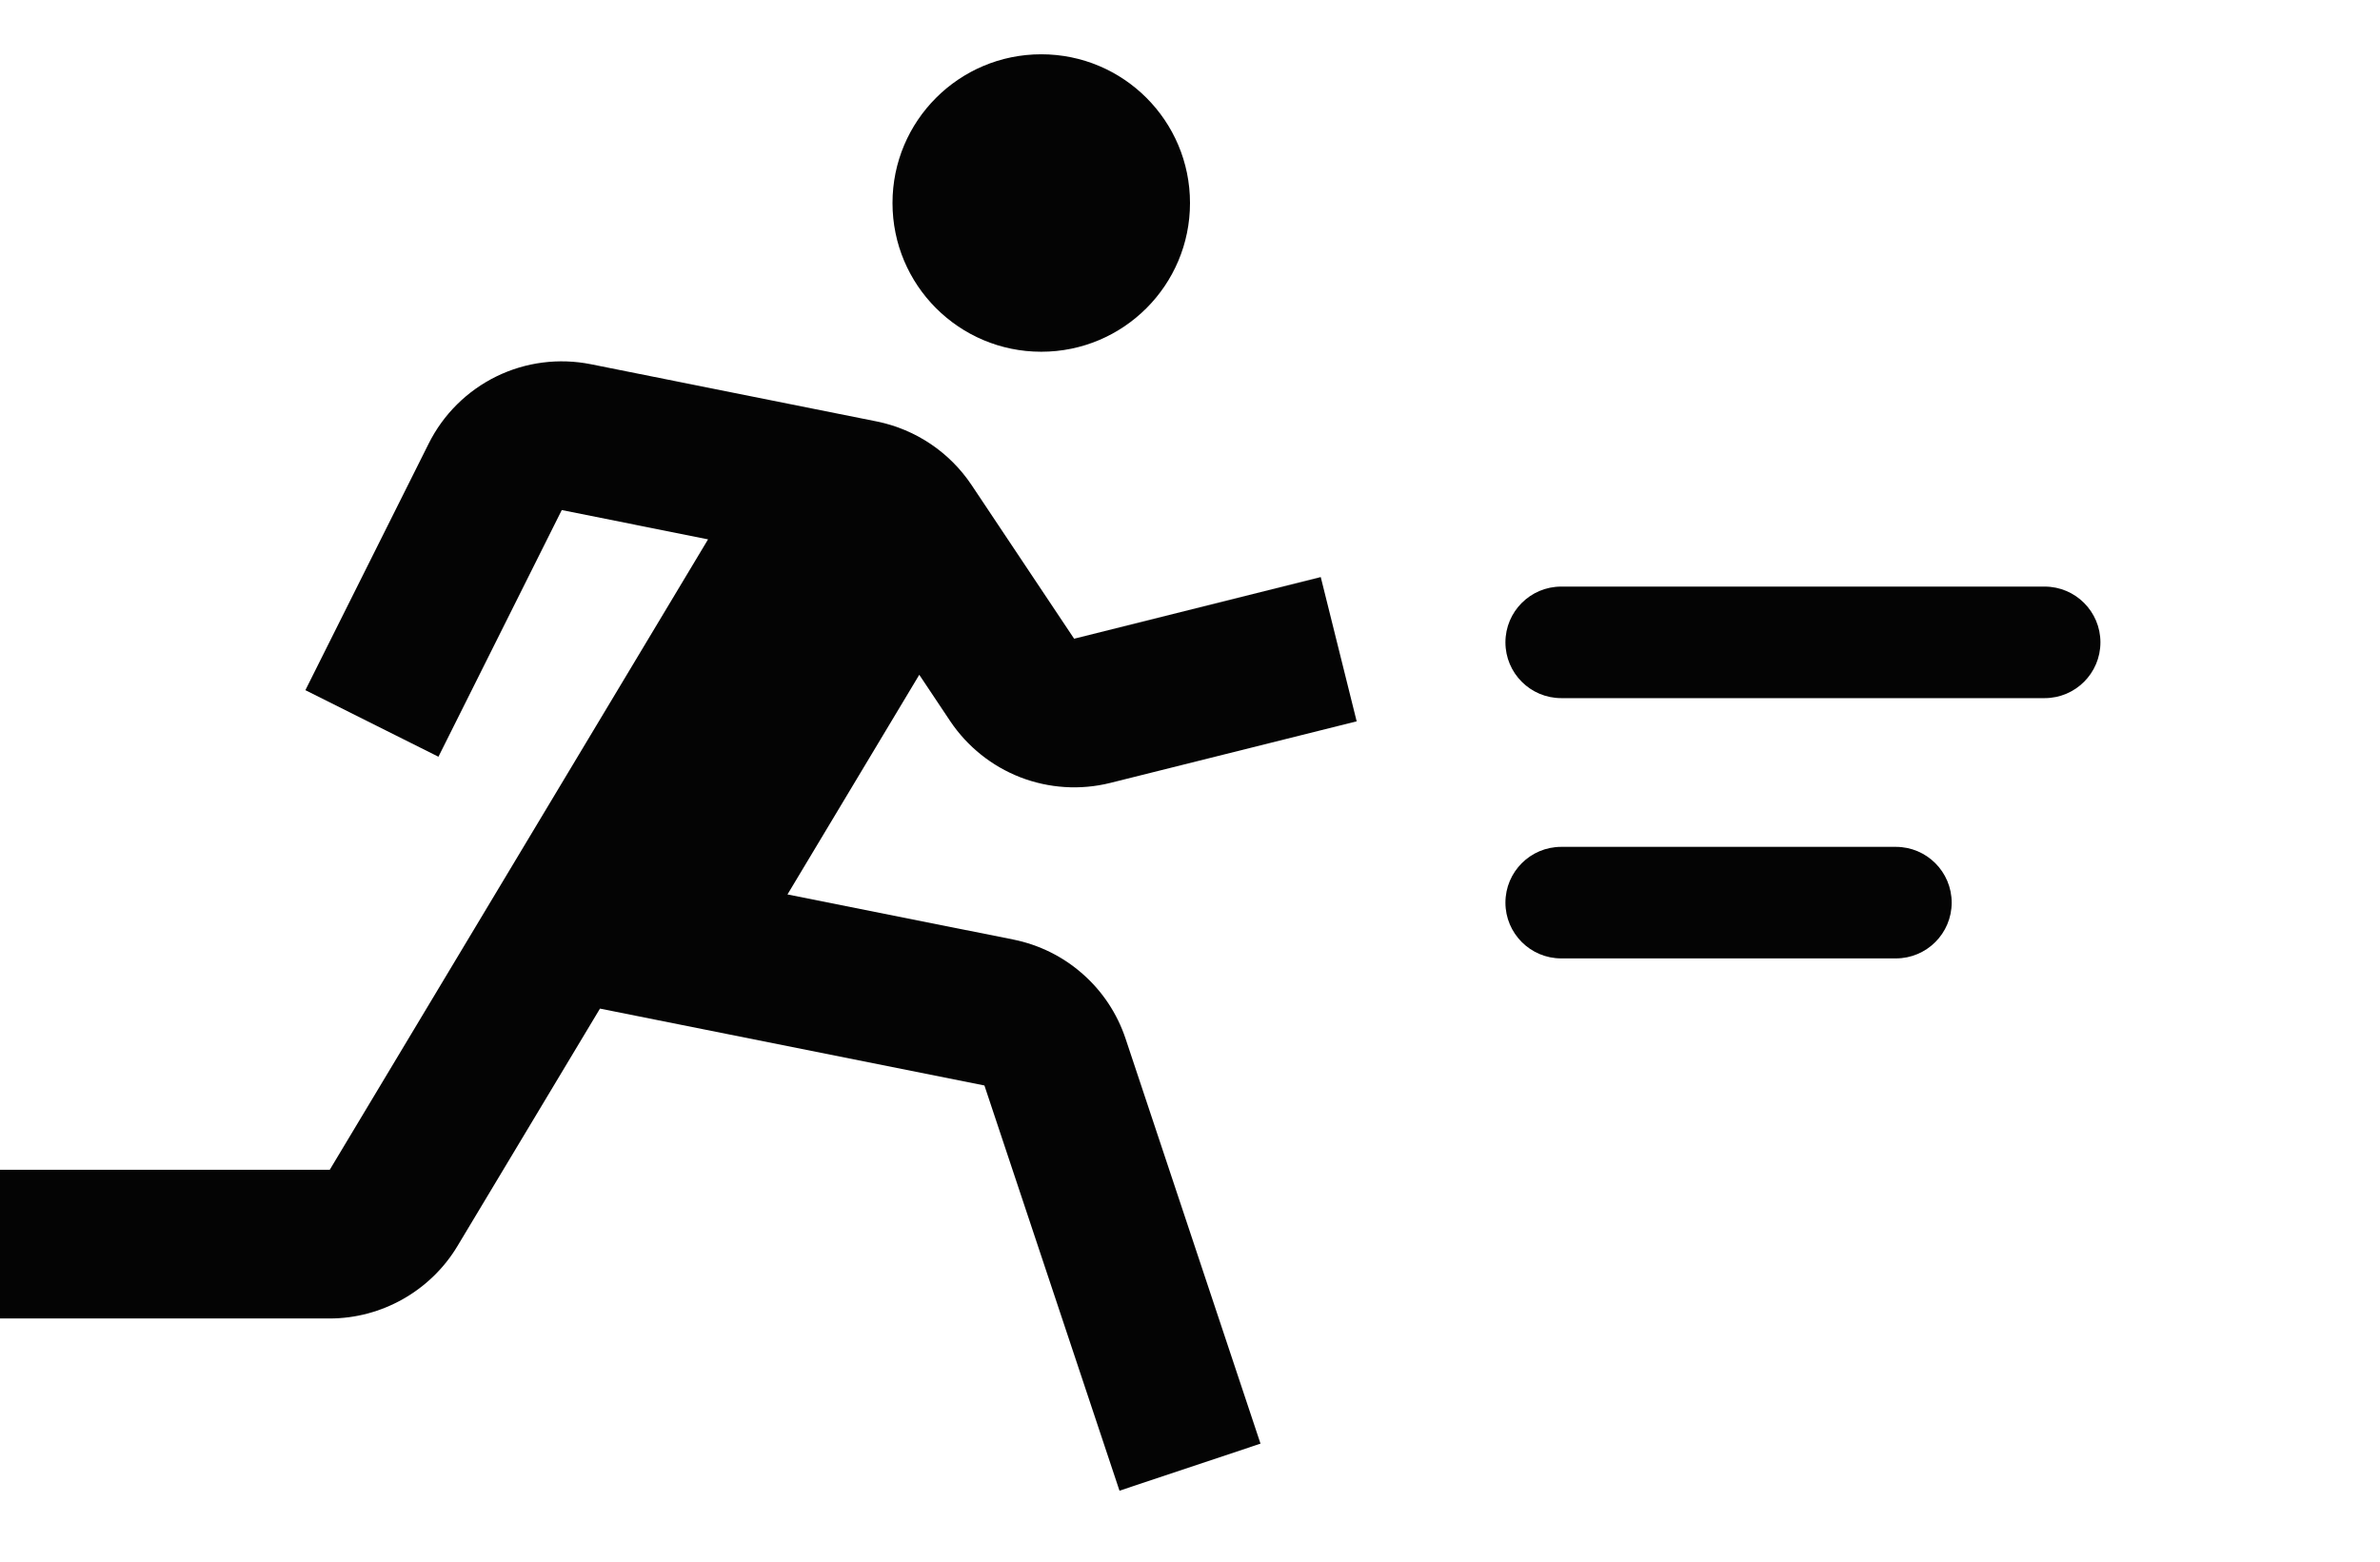
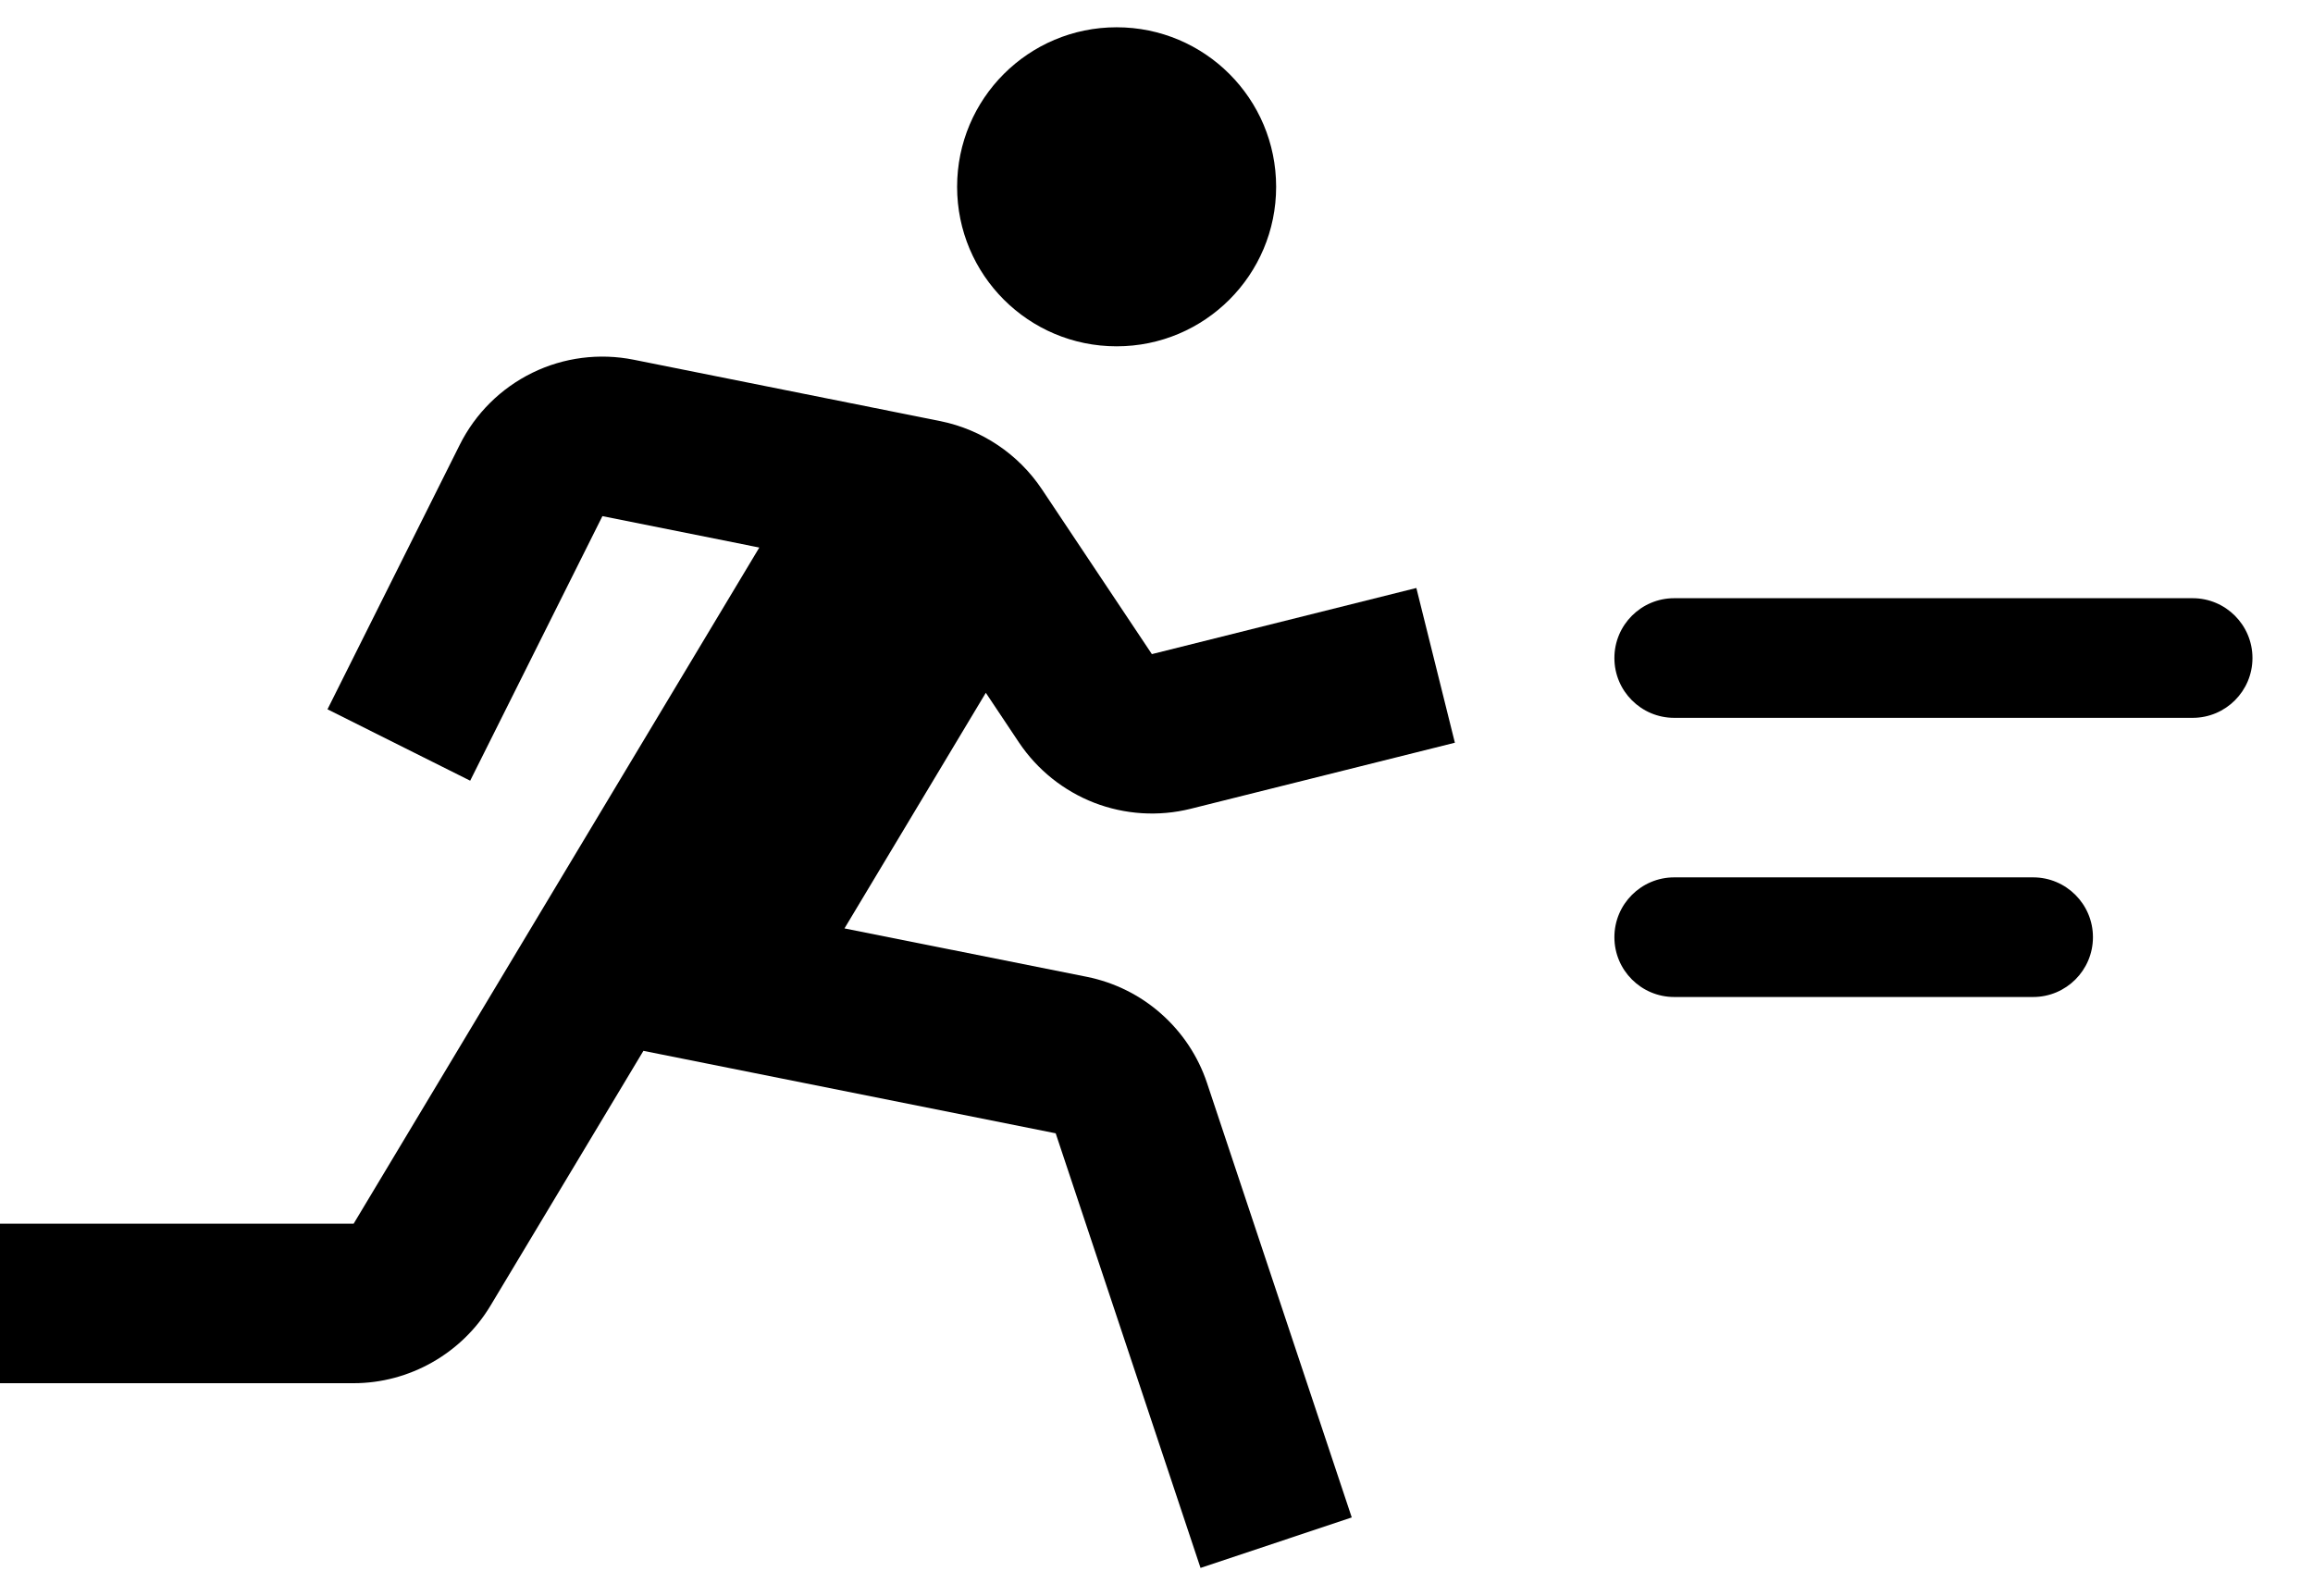
- <svg xmlns="http://www.w3.org/2000/svg" width="32" height="21" viewBox="0 0 32 21" fill="none">
-   <path d="M14 4.73C15.105 4.73 16 3.835 16 2.73C16 1.625 15.105 0.73 14 0.73C12.895 0.73 12 1.625 12 2.73C12 3.835 12.895 4.73 14 4.73Z" fill="#040404" />
-   <path d="M12.777 9.699C13.007 10.041 13.336 10.304 13.72 10.453C14.104 10.601 14.525 10.628 14.925 10.529L18.241 9.7L17.758 7.76L14.442 8.589L13.063 6.522C12.768 6.081 12.311 5.774 11.791 5.668L7.945 4.898C7.515 4.812 7.068 4.869 6.674 5.062C6.28 5.255 5.96 5.572 5.764 5.965L4.106 9.281L5.895 10.176L7.553 6.859L9.52 7.253L4.434 15.73H0V17.73H4.434C5.132 17.73 5.789 17.358 6.149 16.759L8.067 13.563L13.236 14.597L15.052 20.046L16.948 19.413L15.133 13.965C15.021 13.63 14.823 13.331 14.558 13.098C14.294 12.864 13.973 12.705 13.627 12.635L10.588 12.028L12.36 9.074L12.777 9.699Z" fill="#040404" />
-   <path d="M28.241 8.638C28.241 9.052 27.905 9.388 27.491 9.388H20.991C20.577 9.388 20.241 9.052 20.241 8.638C20.241 8.224 20.577 7.888 20.991 7.888H27.491C27.905 7.888 28.241 8.224 28.241 8.638Z" fill="#040404" />
-   <path d="M26.241 12.138C26.241 12.552 25.905 12.888 25.491 12.888H20.991C20.577 12.888 20.241 12.552 20.241 12.138C20.241 11.724 20.577 11.388 20.991 11.388H25.491C25.905 11.388 26.241 11.724 26.241 12.138Z" fill="#040404" />
+ <svg xmlns="http://www.w3.org/2000/svg" width="29" height="20" viewBox="0 0 29 20" fill="none">
+   <path d="M14 4.342C15.105 4.342 16 3.447 16 2.342C16 1.237 15.105 0.342 14 0.342C12.895 0.342 12 1.237 12 2.342C12 3.447 12.895 4.342 14 4.342Z" fill="black" />
+   <path d="M12.777 9.311C13.007 9.653 13.336 9.916 13.72 10.065C14.104 10.213 14.525 10.24 14.925 10.141L18.241 9.312L17.758 7.372L14.442 8.201L13.063 6.134C12.768 5.693 12.311 5.386 11.791 5.28L7.945 4.51C7.515 4.424 7.068 4.481 6.674 4.674C6.28 4.867 5.96 5.184 5.764 5.577L4.106 8.893L5.895 9.788L7.553 6.471L9.52 6.865L4.434 15.342H0V17.342H4.434C5.132 17.342 5.789 16.97 6.149 16.371L8.067 13.175L13.236 14.209L15.052 19.658L16.948 19.025L15.133 13.577C15.021 13.242 14.823 12.944 14.558 12.71C14.294 12.476 13.973 12.317 13.627 12.247L10.588 11.64L12.36 8.686L12.777 9.311Z" fill="black" />
+   <path d="M28.241 8.25C28.241 8.664 27.905 9 27.491 9H20.991C20.577 9 20.241 8.664 20.241 8.25C20.241 7.836 20.577 7.5 20.991 7.5H27.491C27.905 7.5 28.241 7.836 28.241 8.25Z" fill="black" />
+   <path d="M26.241 11.75C26.241 12.164 25.905 12.5 25.491 12.5H20.991C20.577 12.5 20.241 12.164 20.241 11.75C20.241 11.336 20.577 11 20.991 11H25.491C25.905 11 26.241 11.336 26.241 11.75Z" fill="black" />
</svg>
